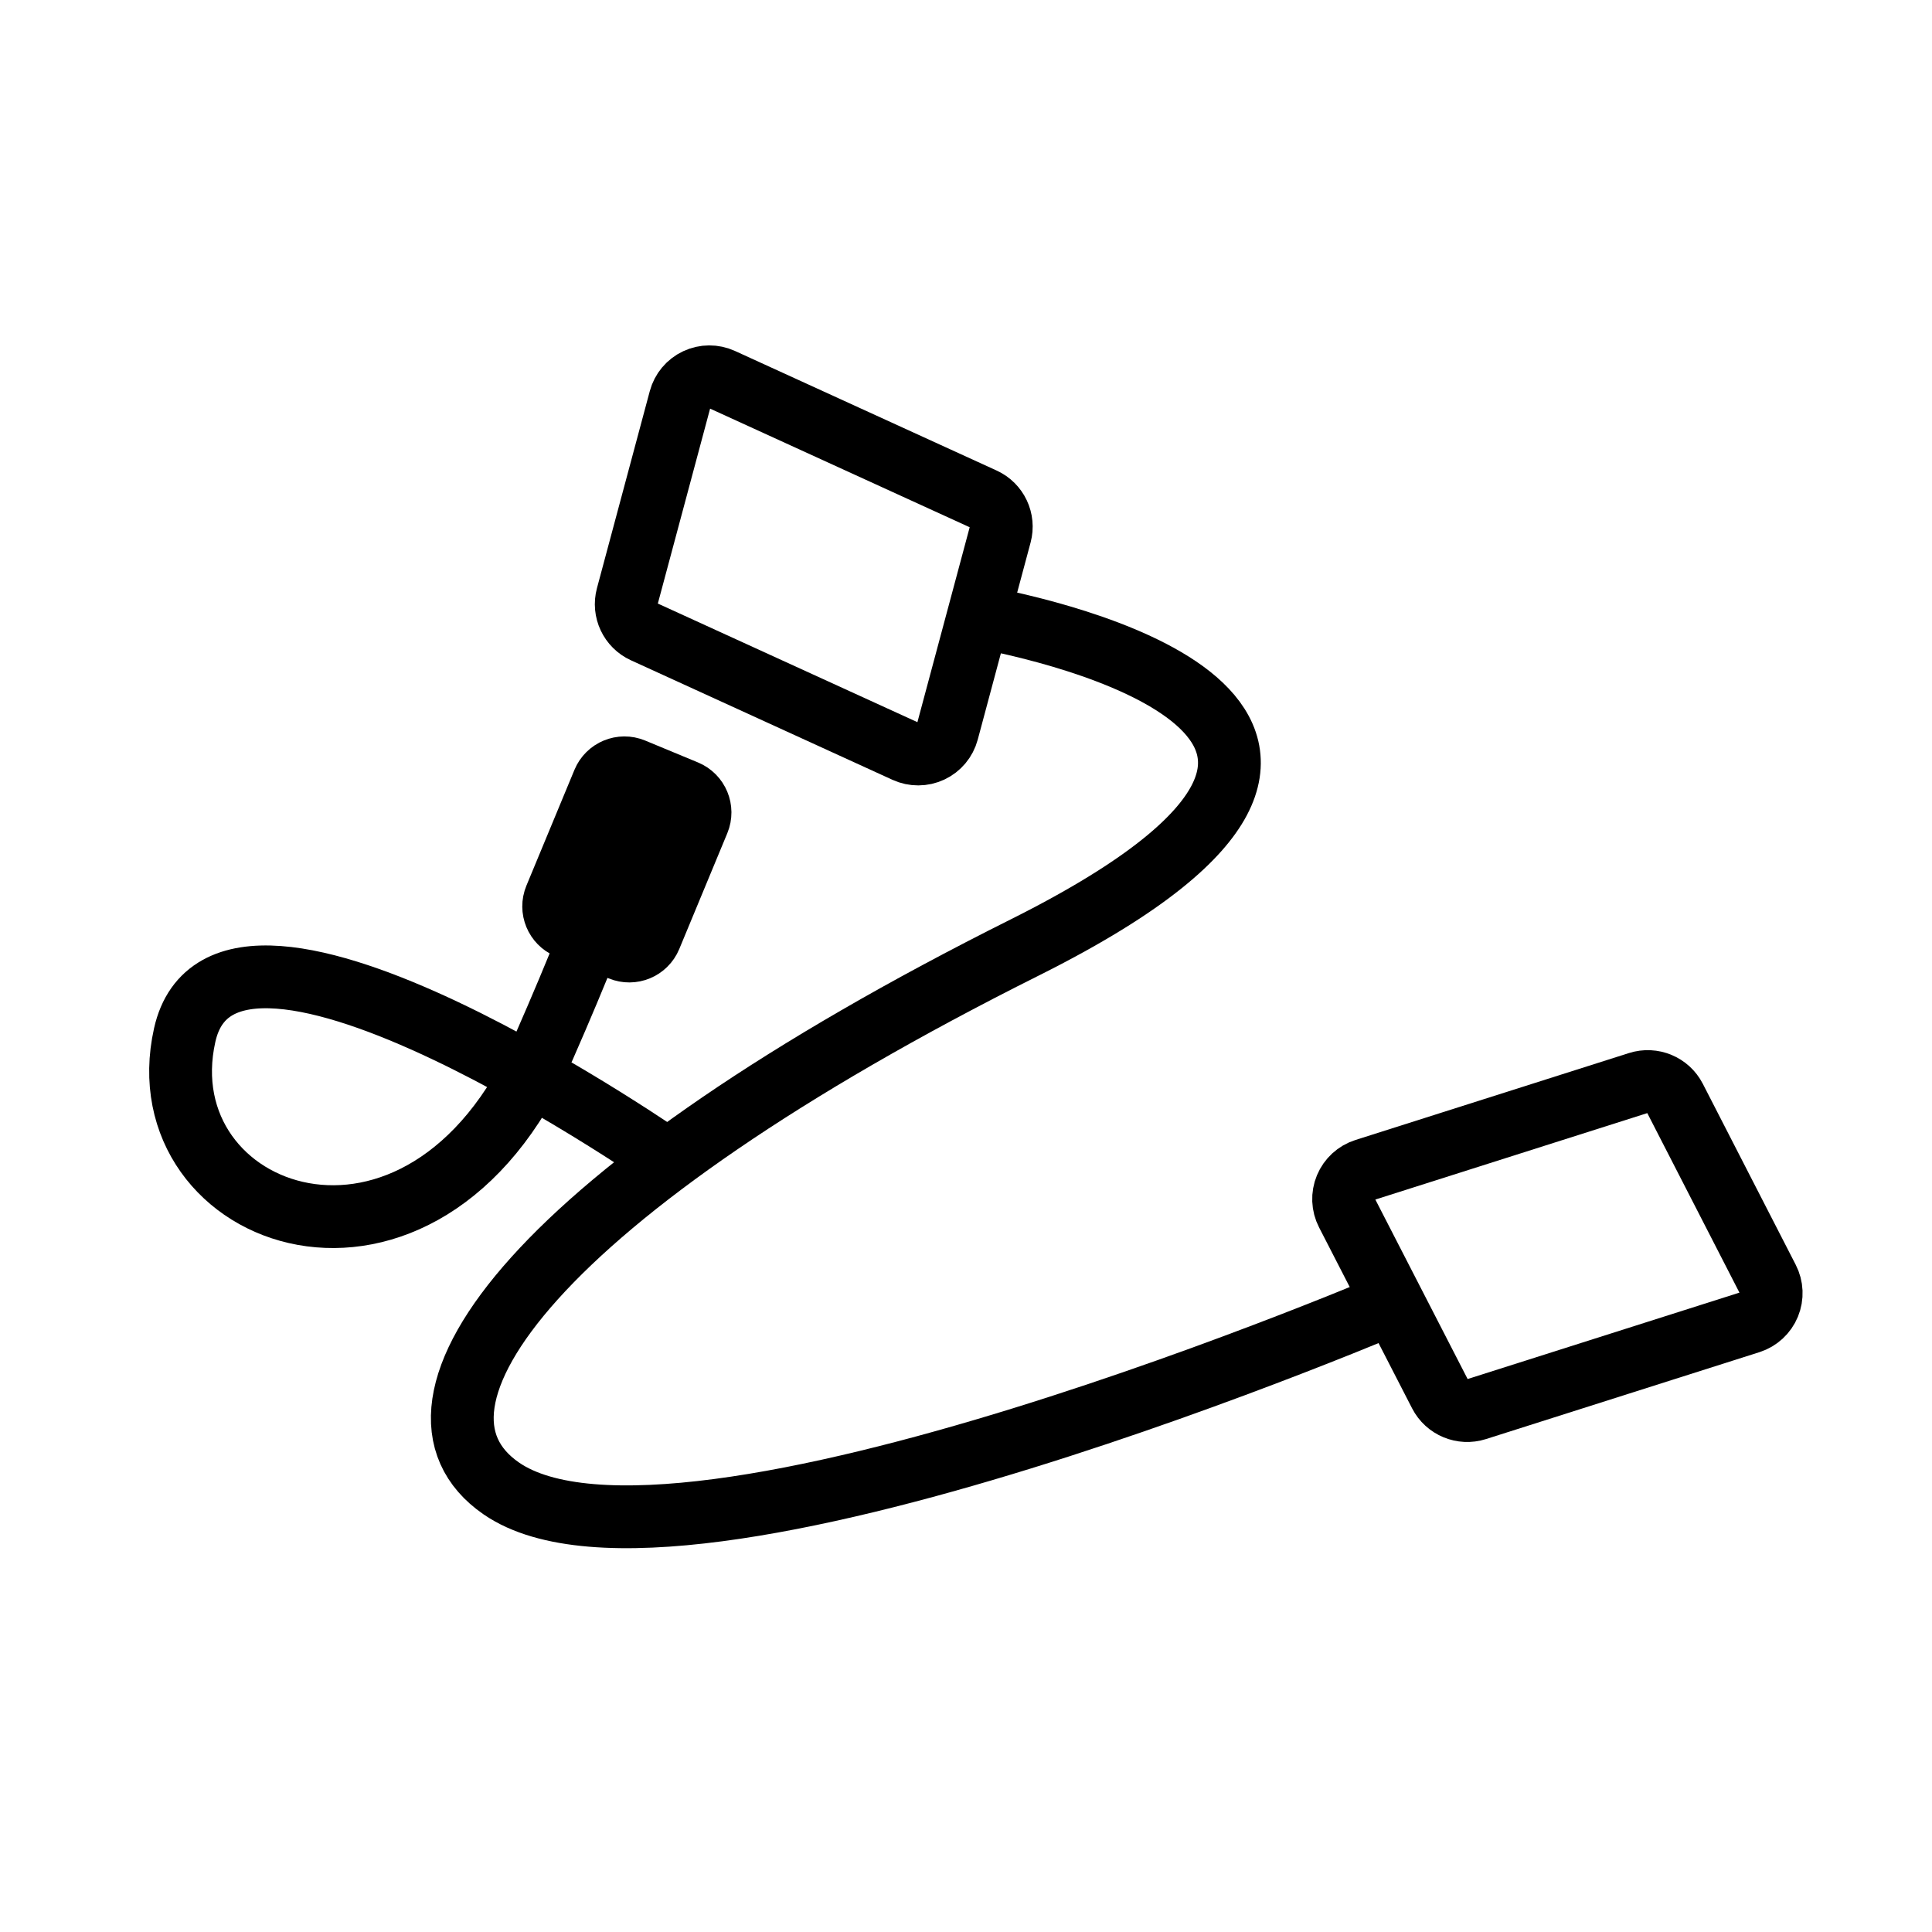
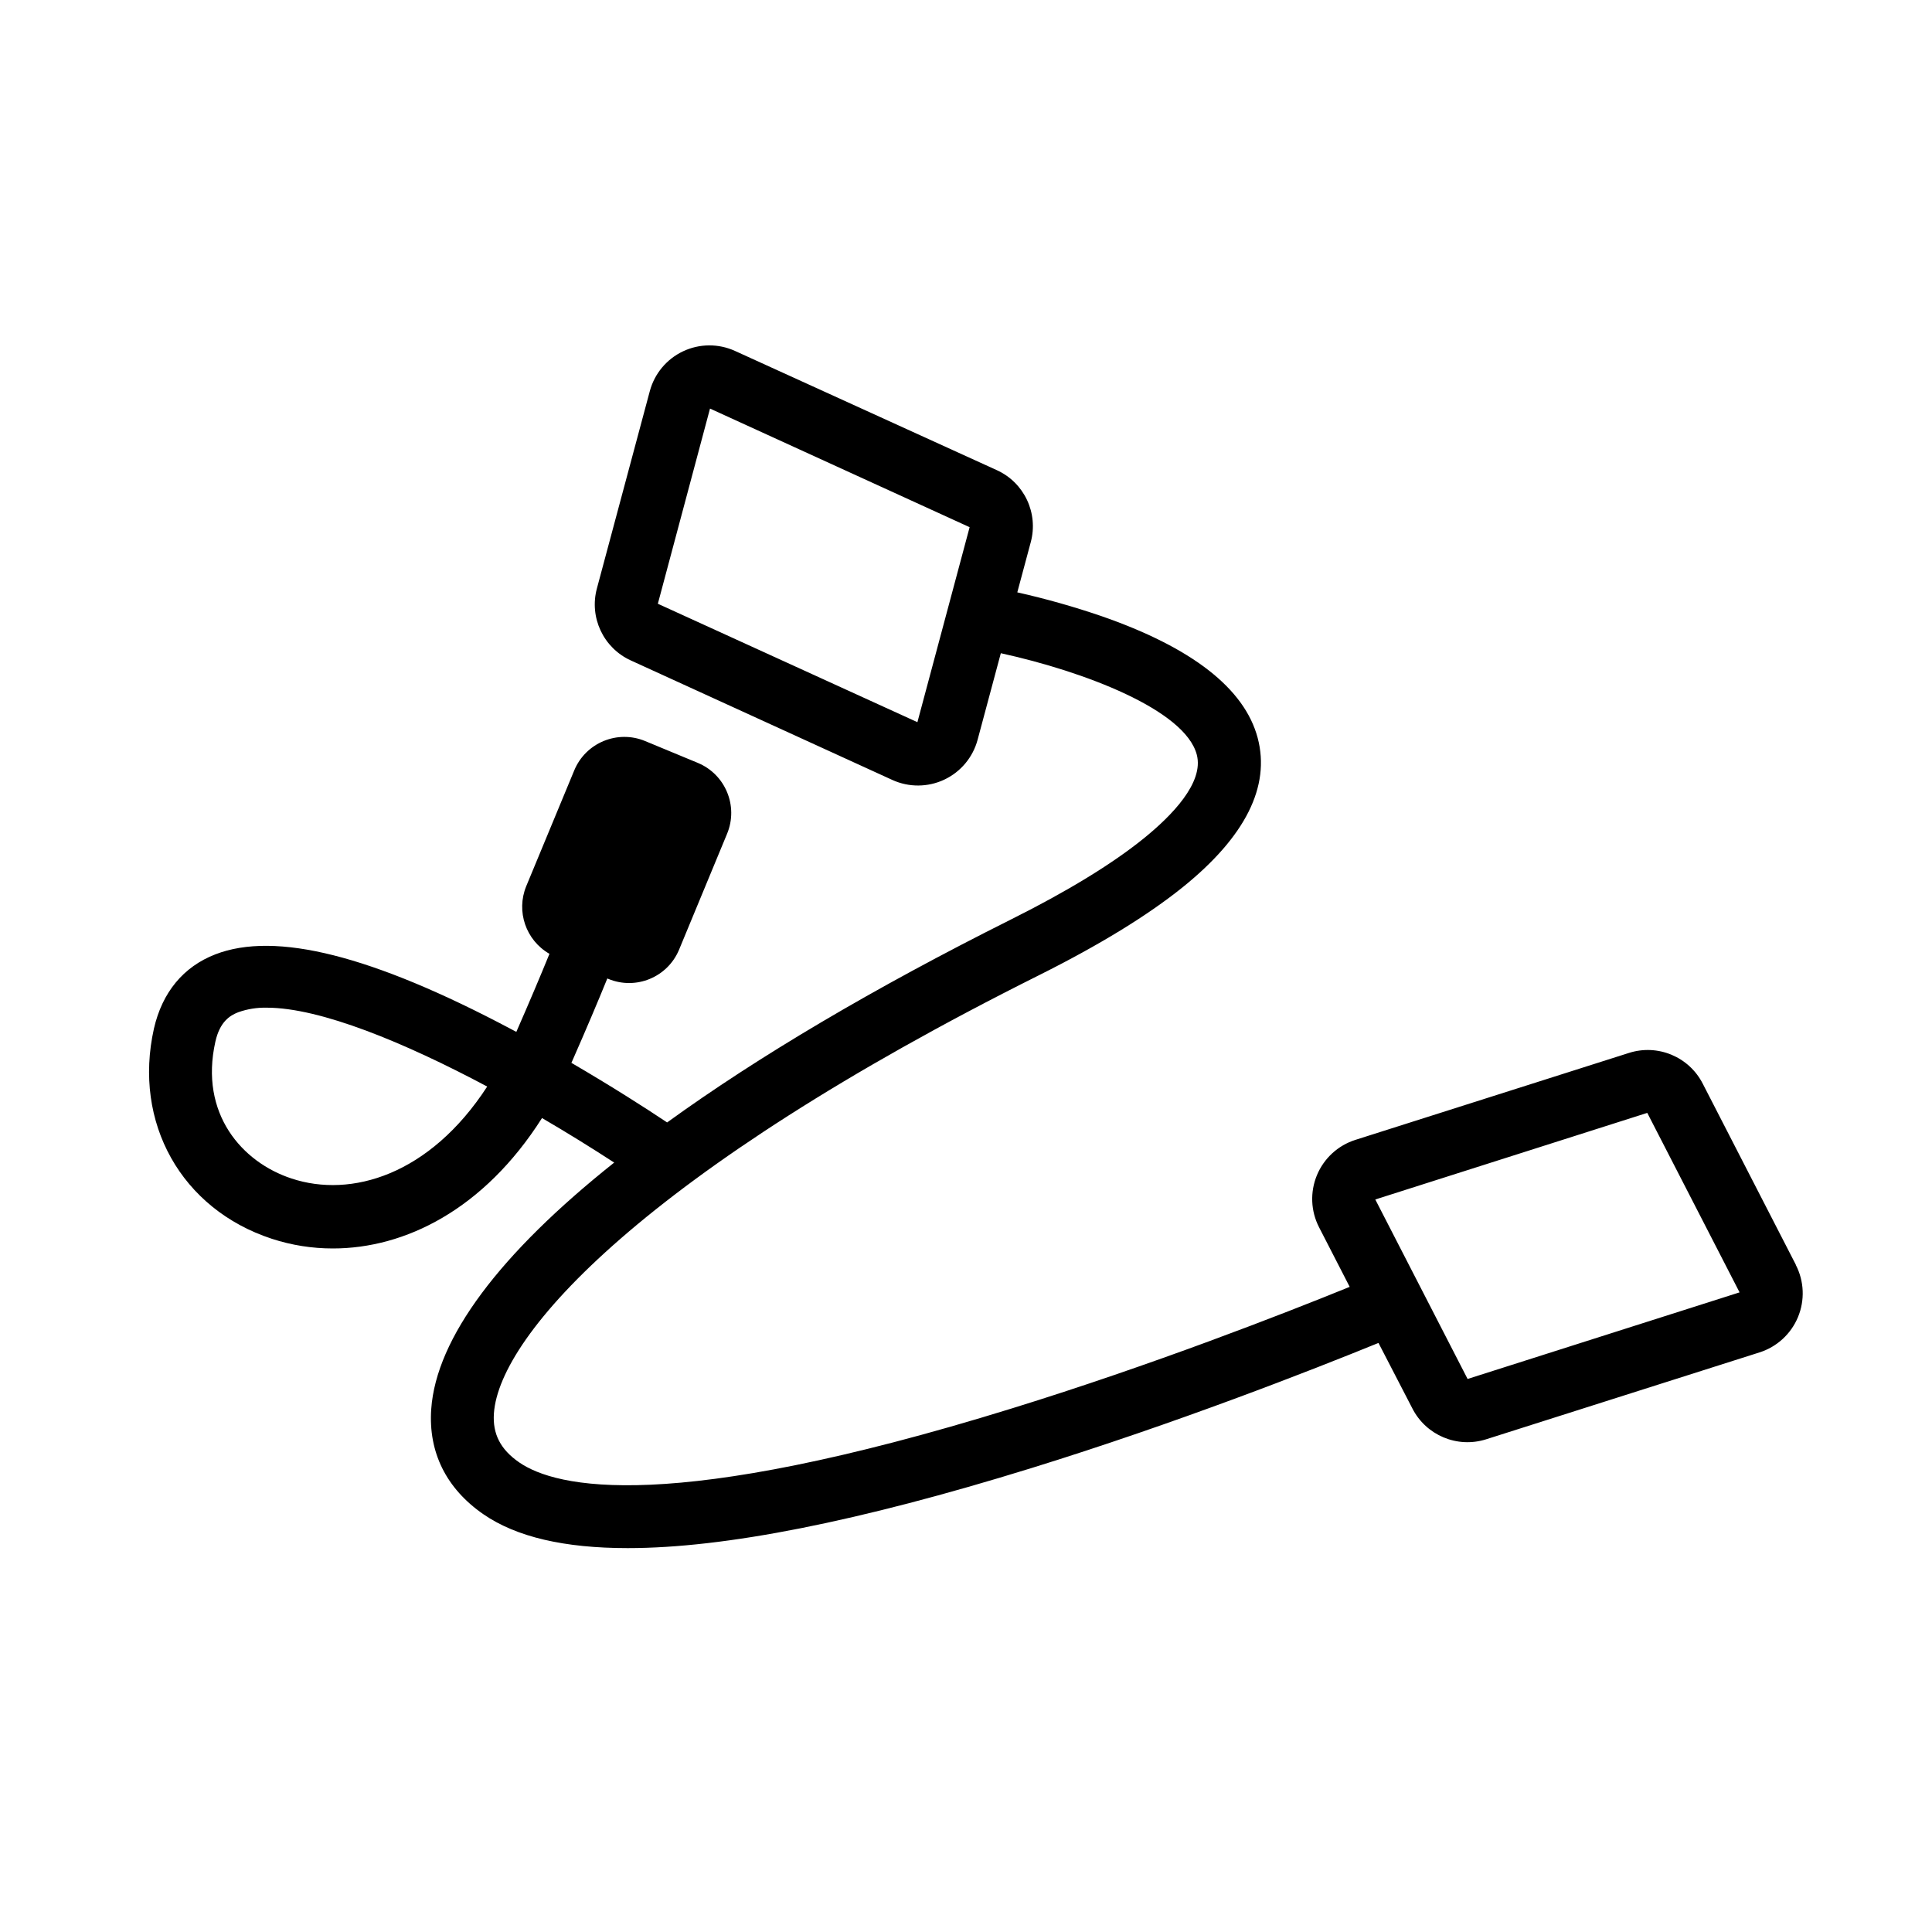
- <svg xmlns="http://www.w3.org/2000/svg" id="Layer_1" data-name="Layer 1" viewBox="0 0 400 400">
-   <defs>
-     <style>.cls-1{fill:none;stroke-width:13px;}.cls-1,.cls-2{stroke:#000;stroke-miterlimit:10;}.cls-2{stroke-width:17px;}</style>
-   </defs>
-   <path class="cls-1" d="M201.37,127.47s85.77,13.83,39.43,51.19c-6.62,5.34-15.94,11.15-28.59,17.48C111,246.73,78.78,290.93,103.79,308.17c36.81,25.37,187.92-39.75,187.92-39.75" />
-   <path class="cls-1" d="M362.32,273.75l-56.63,18a6.33,6.33,0,0,1-7.55-3.14l-19.26-37.46a6.33,6.33,0,0,1,3.71-8.93l56.63-18a6.33,6.33,0,0,1,7.55,3.14L366,264.82A6.33,6.33,0,0,1,362.32,273.75Z" />
-   <path class="cls-1" d="M187.48,155.54l-54.16-24.75a6.27,6.27,0,0,1-3.45-7.33l10.94-40.8a6.27,6.27,0,0,1,8.67-4.08l54.16,24.75a6.27,6.27,0,0,1,3.45,7.33l-10.94,40.8A6.27,6.27,0,0,1,187.48,155.54Z" />
-   <path class="cls-1" d="M129.74,172.21s-2.33,10.85-17.12,44.57c-25.1,57.21-82.94,35.8-74.38-2.48s101.41,26.86,101.41,26.86" />
-   <rect class="cls-2" x="121.15" y="162.25" width="17.26" height="31.38" rx="2.71" ry="2.71" transform="translate(78.09 -36.15) rotate(22.53)" />
+ <svg xmlns="http://www.w3.org/2000/svg" id="dd7fc523-e3f1-4649-8075-a6e6b7c56d38" data-name="IAC" viewBox="0 0 400 400">
+   <path d="M371.81,261.85l-19.26-37.46A12.79,12.79,0,0,0,337.25,218l-56.63,18a12.83,12.83,0,0,0-7.52,18.1l6.34,12.33c-13.88,5.64-40.92,16.19-69.89,25.15-71.05,22-94.44,16.44-102.06,11.19-3.87-2.67-5.53-5.89-5.23-10.16,1.15-16.38,31.39-50,112.87-90.71,12.48-6.24,22.49-12.37,29.76-18.23,12.95-10.44,18.16-20.83,15.5-30.89-2.72-10.25-13.63-18.74-32.44-25.25a166.64,166.64,0,0,0-17.33-4.89l2.78-10.36a12.74,12.74,0,0,0-7-14.93L152.18,72.66A12.78,12.78,0,0,0,134.53,81l-10.94,40.8a12.74,12.74,0,0,0,7,14.93l54.16,24.75a12.78,12.78,0,0,0,17.65-8.31l4.81-17.93c17.26,3.78,38.12,11.72,40.57,21,1.53,5.79-5.18,12.67-11.09,17.43-6.54,5.27-15.77,10.9-27.42,16.72-28.39,14.2-52.31,28.36-71.15,42-4.48-3-11.49-7.48-19.82-12.34l.25-.55c2.82-6.42,5.19-12,7.19-16.92l.21.09h0a11.21,11.21,0,0,0,14.65-6.06l9.94-24a11.23,11.23,0,0,0-6.06-14.66l-10.93-4.53a11.23,11.23,0,0,0-14.65,6.06l-9.95,24a11.23,11.23,0,0,0,4.81,14c-1.9,4.66-4.16,10-6.86,16.16l-1.13-.6c-28.71-15.23-48.73-20.28-61.19-15.45-6.64,2.57-11,7.89-12.71,15.37-4.36,19.48,5.68,37.38,24.42,43.52a40.57,40.57,0,0,0,12.64,2c14.87,0,31.22-8,43.29-27,5.24,3.06,10.29,6.19,14.94,9.22C103.54,259.48,90.31,277,89.28,291.75c-.62,8.93,3.12,16.46,10.82,21.77,6.81,4.69,16.72,7,29.87,7,20.11,0,47.79-5.5,83.51-16.55,30.1-9.31,58.15-20.32,71.92-25.93l7,13.53A12.8,12.8,0,0,0,307.66,298l56.63-18a12.83,12.83,0,0,0,7.52-18.1ZM189.94,149.52,136.2,125,147,84.59l53.75,24.56ZM60.37,244c-10.26-3.36-19.12-13.43-15.78-28.33.92-4.13,3-5.42,4.72-6.09a16.47,16.47,0,0,1,5.93-.95c11.07,0,28.53,7.22,45.63,16.33C88.94,243.31,72.67,248.08,60.37,244Zm243.48,41.5-19.11-37.16,56.31-17.93,19.11,37.16Zm56.5-18h0l2,6.19Z" />
</svg>
